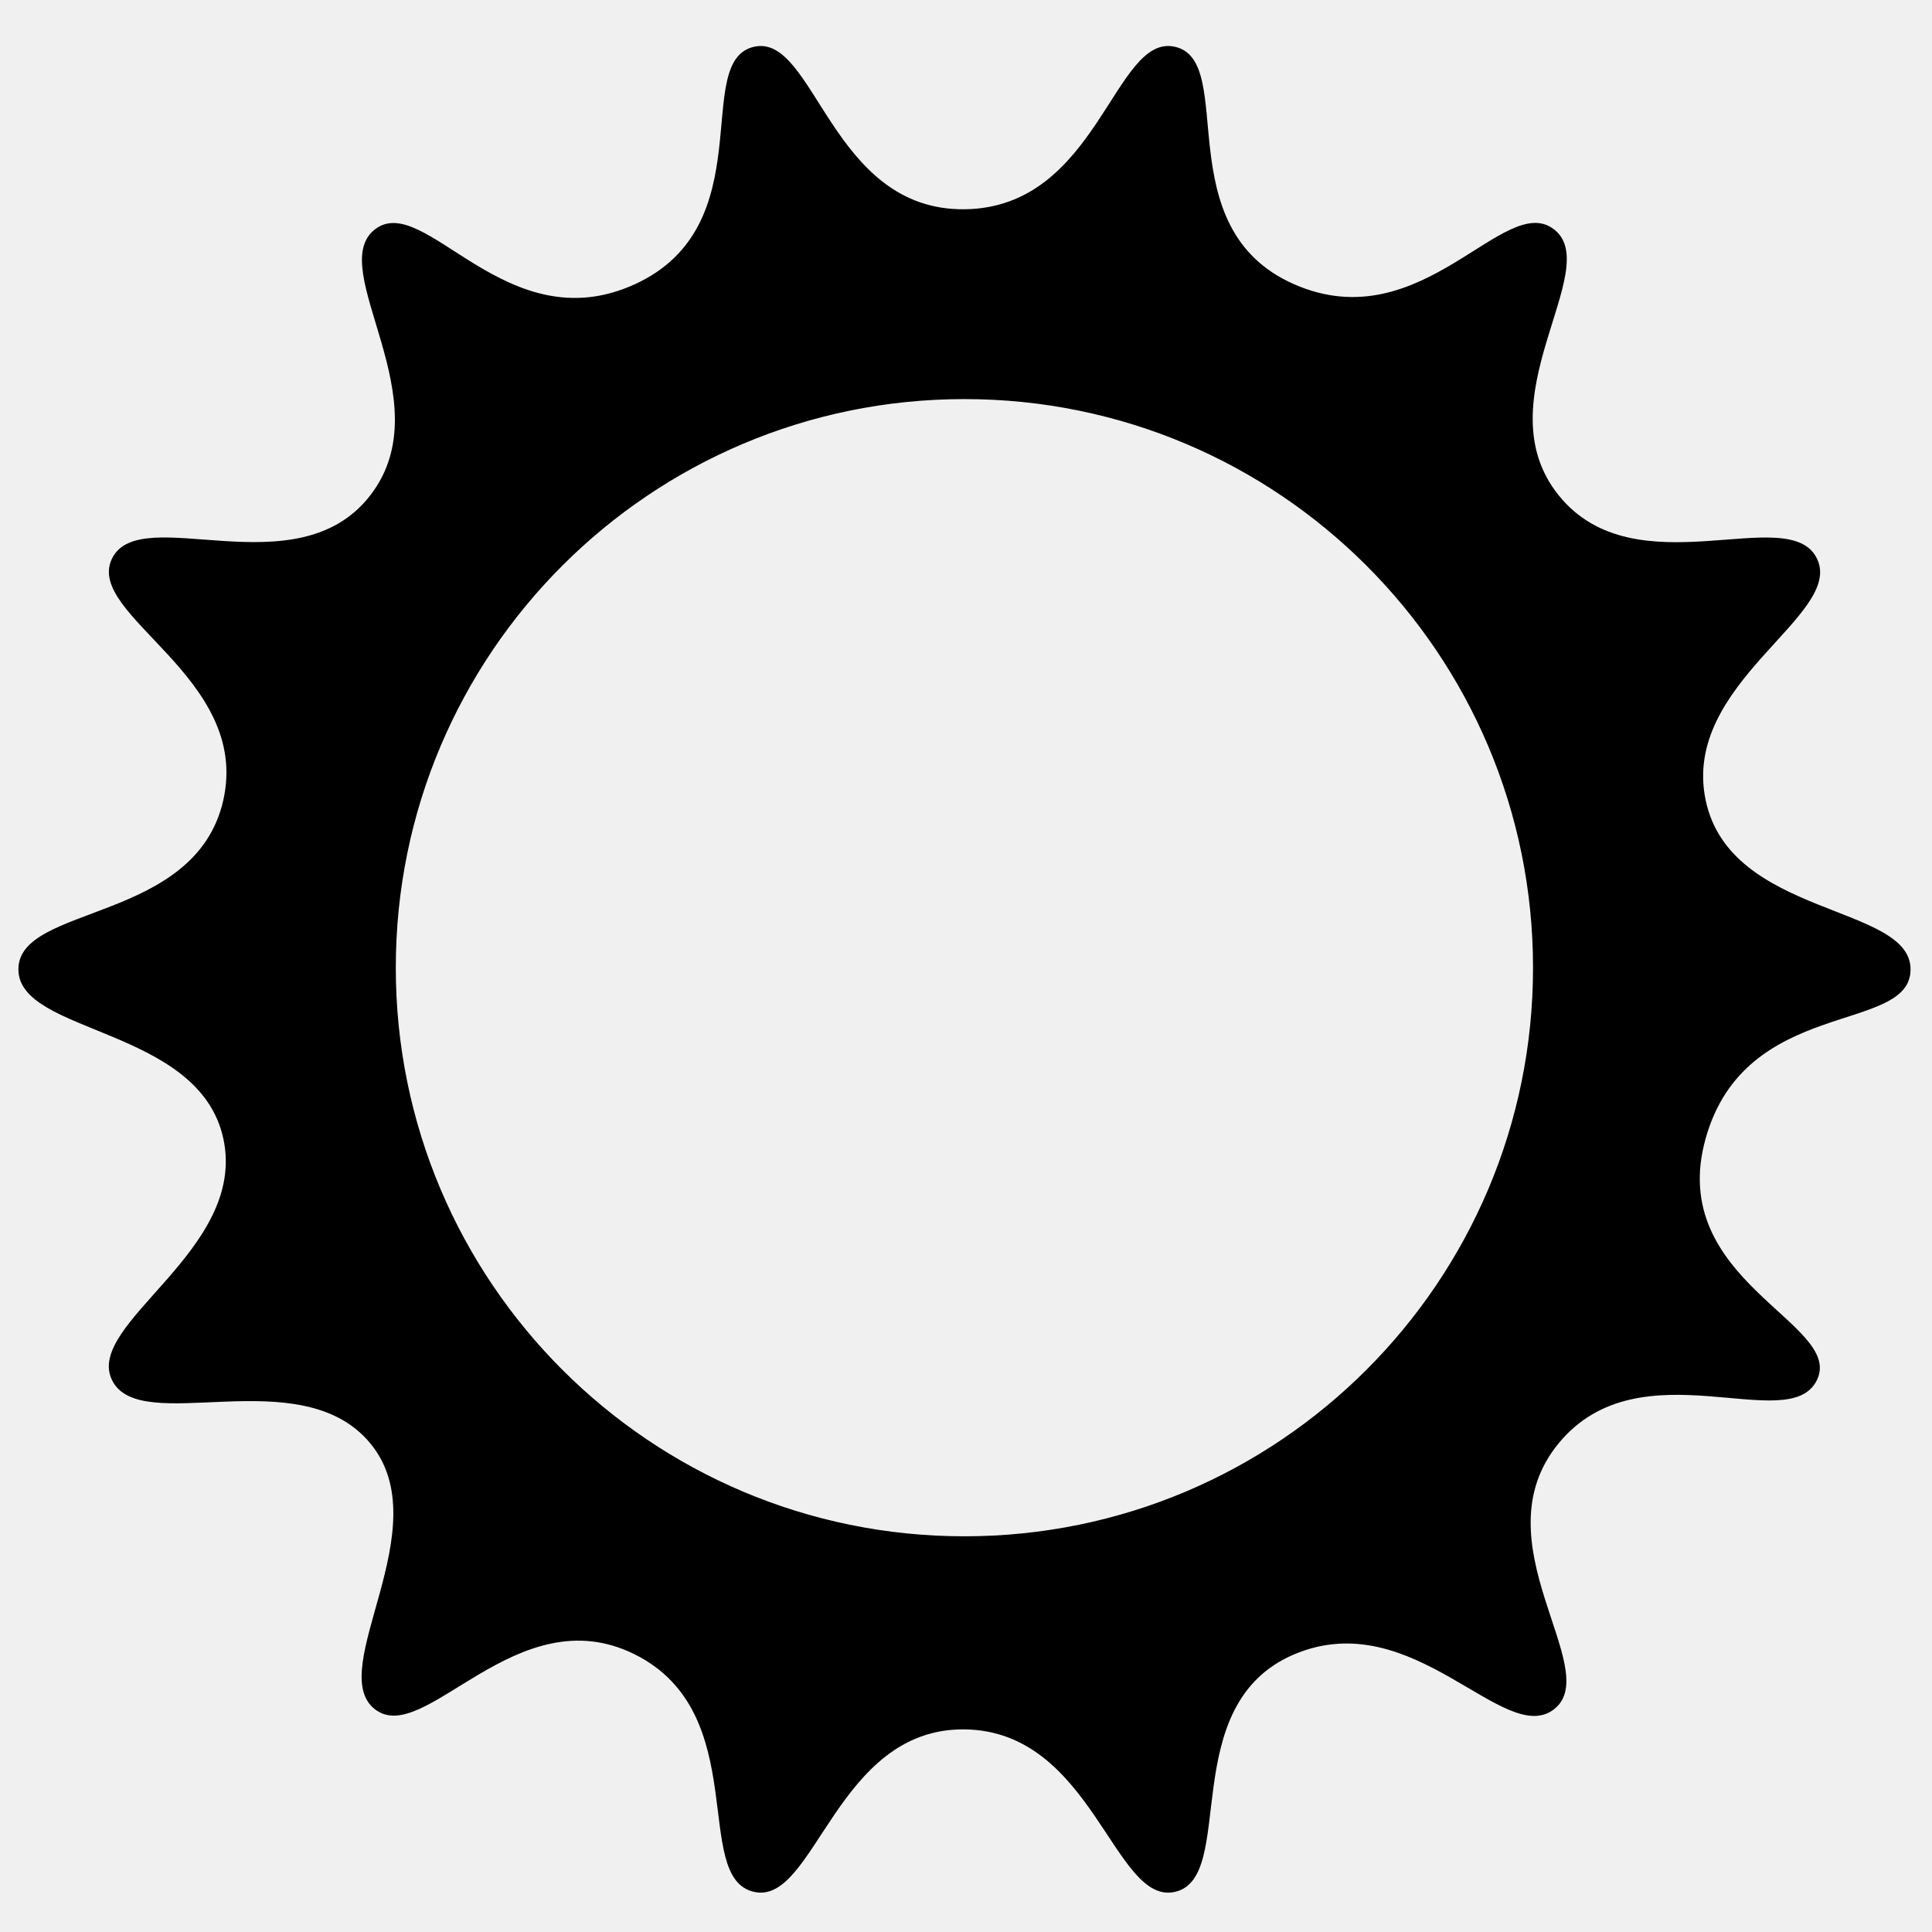
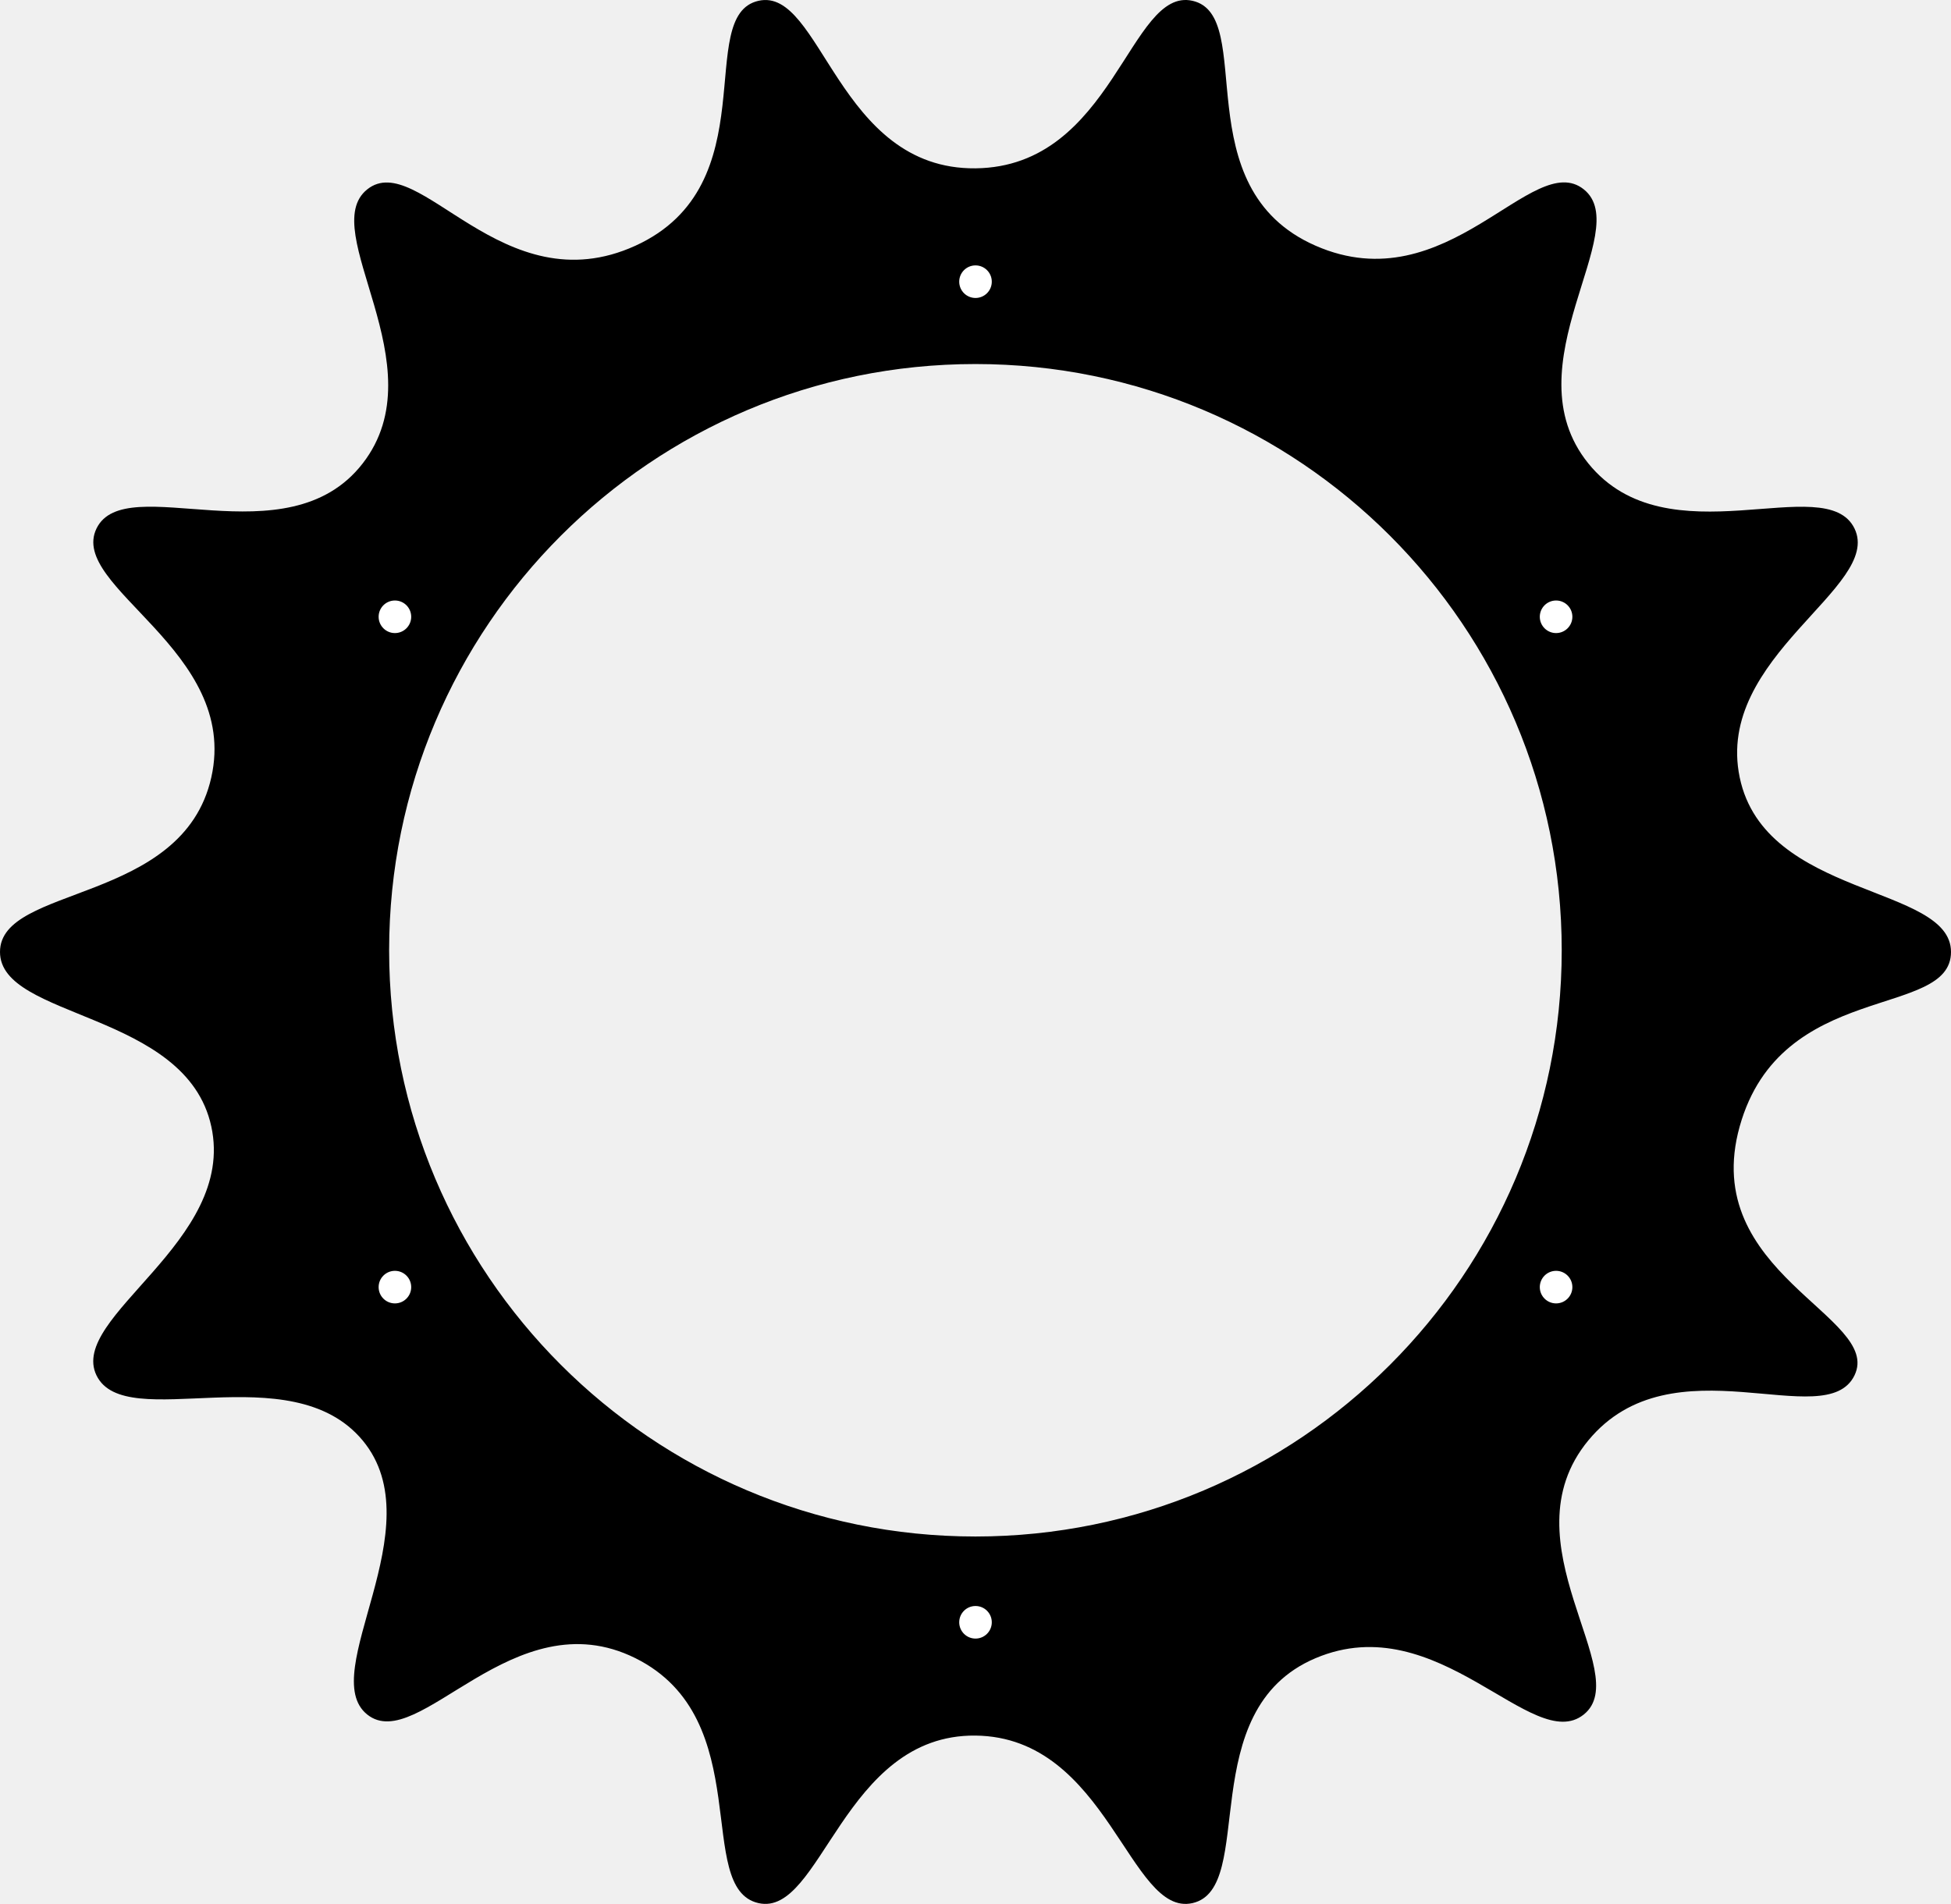
- <svg xmlns="http://www.w3.org/2000/svg" version="1.1" id="Calque_1" x="0px" y="0px" width="210px" height="210px" viewBox="0 0 210 210" enable-background="new 0 0 210 210" xml:space="preserve">
+ <svg xmlns="http://www.w3.org/2000/svg" version="1.1" id="Calque_1" x="0px" y="0px" width="205.669px" height="200.724px" viewBox="-331.723 0.008 205.669 200.724" enable-background="new -331.723 0.008 205.669 200.724" xml:space="preserve">
  <g>
-     <path d="M207.669,105.362c0-7.095-19.618-5.647-22.274-18.4c-2.657-12.752,15.091-20.053,12.105-26.235   c-3.033-6.284-19.701,3.475-28.064-6.871c-8.36-10.346,4.947-24.561-0.477-28.892c-5.402-4.311-14.342,12.044-28.275,5.94   c-13.935-6.104-6.116-24.263-12.971-25.819c-6.639-1.51-8.312,17.508-22.878,17.661C90.269,22.899,88.595,3.577,81.956,5.085   c-6.854,1.557,1.038,19.432-12.97,25.82c-14.008,6.39-22.875-10.252-28.272-5.941c-5.423,4.331,7.519,18.574-0.478,28.892   s-25.033,0.588-28.067,6.872c-2.981,6.184,15.112,12.827,12.106,26.233C21.269,100.369,2,98.268,2,105.362   s19.632,6.235,22.275,18.396c2.643,12.166-15.091,20.055-12.106,26.238c3.034,6.283,20.458-2.291,28.063,6.868   c7.607,9.163-4.945,24.562,0.481,28.894c5.397,4.312,15.394-12.344,28.272-5.941c12.88,6.408,6.116,24.266,12.97,25.821   c6.639,1.508,8.912-17.812,22.879-17.661c13.965,0.15,16.239,19.169,22.878,17.661c6.854-1.558,0.007-20.337,12.97-25.821   s22.875,10.254,28.272,5.941c5.423-4.332-8.394-18.139,0.478-28.894c8.871-10.748,25.035-0.585,28.067-6.87   c2.981-6.183-16.437-10.753-12.106-26.236C189.723,108.28,207.669,112.456,207.669,105.362z M104.827,166.989   c-34.134,0-61.806-27.67-61.806-61.804c0-34.135,27.672-61.806,61.806-61.806c34.135,0,61.806,27.67,61.806,61.806   C166.633,139.319,138.962,166.989,104.827,166.989z" />
+     <path d="M-126.054,100.37c0-7.095-19.618-5.647-22.274-18.4c-2.657-12.752,15.091-20.053,12.105-26.235   c-3.033-6.284-19.701,3.475-28.064-6.871c-8.36-10.346,4.947-24.561-0.477-28.892c-5.402-4.311-14.342,12.044-28.275,5.94   c-13.935-6.104-6.116-24.263-12.971-25.819c-6.639-1.51-8.312,17.508-22.878,17.661c-14.566,0.153-16.24-19.169-22.879-17.661   c-6.854,1.557,1.038,19.432-12.97,25.82c-14.008,6.39-22.875-10.252-28.272-5.941c-5.423,4.331,7.519,18.574-0.478,28.892   s-25.033,0.588-28.067,6.872c-2.981,6.184,15.112,12.827,12.106,26.233c-3.006,13.408-22.275,11.307-22.275,18.401   s19.632,6.235,22.275,18.396c2.643,12.166-15.091,20.055-12.106,26.238c3.034,6.283,20.458-2.291,28.063,6.868   c7.607,9.163-4.945,24.562,0.481,28.894c5.397,4.312,15.394-12.344,28.272-5.941c12.88,6.408,6.116,24.266,12.97,25.821   c6.639,1.508,8.912-17.812,22.879-17.661c13.965,0.15,16.239,19.169,22.878,17.661c6.854-1.558,0.007-20.337,12.97-25.821   s22.875,10.254,28.272,5.941c5.423-4.332-8.394-18.139,0.478-28.894c8.871-10.748,25.035-0.585,28.067-6.87   c2.981-6.183-16.437-10.753-12.106-26.236C-144,103.288-126.054,107.464-126.054,100.37z M-228.896,161.997   c-34.134,0-61.806-27.67-61.806-61.804c0-34.135,27.672-61.806,61.806-61.806c34.135,0,61.806,27.67,61.806,61.806   C-167.09,134.327-194.761,161.997-228.896,161.997z" />
  </g>
-   <g>
-     <path fill="#2D1101" d="M348.91,95.423l-0.387,0.587c1.117,0.787,2.148,1.71,2.148,2.257c0,1.459-0.863,1.503-0.966,1.503h-2.388   v0.698h2.379c0.003,0,0.008,0,0.014,0c0.106,0,0.618-0.023,1.057-0.452c0.399-0.39,0.601-0.978,0.601-1.749   C351.369,97.331,350.03,96.203,348.91,95.423z" />
-     <linearGradient id="SVGID_1_" gradientUnits="userSpaceOnUse" x1="277.876" y1="318.131" x2="285.754" y2="309.754" gradientTransform="matrix(1 0 0 -1 52.5 430)">
-       <stop offset="0" style="stop-color:#FFFFFF" />
-       <stop offset="1" style="stop-color:#000000" />
-     </linearGradient>
-     <circle fill="url(#SVGID_1_)" cx="333.012" cy="114.672" r="1.97" />
-     <path fill="#FFFFFF" d="M320.403,120.979c-5.286,0-9.585-4.3-9.585-9.586c0-5.285,4.3-9.586,9.585-9.586   c5.286,0,9.586,4.301,9.586,9.586C329.99,116.68,325.689,120.979,320.403,120.979z M320.403,101.909   c-5.23,0-9.485,4.255-9.485,9.484c0,5.23,4.255,9.485,9.485,9.485c5.23,0,9.485-4.255,9.485-9.485   C329.889,106.164,325.634,101.909,320.403,101.909z" />
-     <circle cx="320.404" cy="111.394" r="0.421" />
-     <circle cx="350.75" cy="111.394" r="0.42" />
-     <path fill="#FFFFFF" d="M320.403,112.186c-0.436,0-0.791-0.355-0.791-0.792c0-0.436,0.355-0.791,0.791-0.791   c0.437,0,0.792,0.355,0.792,0.791C321.195,111.83,320.84,112.186,320.403,112.186z M320.403,110.702   c-0.381,0-0.691,0.311-0.691,0.691c0,0.382,0.31,0.691,0.691,0.691c0.381,0,0.692-0.31,0.692-0.691   C321.095,111.013,320.785,110.702,320.403,110.702z" />
-     <path d="M320.403,121.312c-5.468,0-9.918-4.449-9.918-9.918c0-5.469,4.45-9.918,9.918-9.918c5.469,0,9.918,4.449,9.918,9.918   C330.321,116.863,325.872,121.312,320.403,121.312z M320.403,101.775c-5.304,0-9.619,4.314-9.619,9.618   c0,5.305,4.315,9.619,9.619,9.619c5.304,0,9.619-4.314,9.619-9.619C330.022,106.09,325.708,101.775,320.403,101.775z" />
-     <path fill="#FFFFFF" d="M350.75,112.186c-0.437,0-0.791-0.355-0.791-0.792c0-0.436,0.354-0.791,0.791-0.791   s0.792,0.355,0.792,0.791C351.541,111.83,351.186,112.186,350.75,112.186z M350.75,110.702c-0.381,0-0.691,0.311-0.691,0.691   c0,0.382,0.31,0.691,0.691,0.691s0.692-0.31,0.692-0.691C351.441,111.013,351.13,110.702,350.75,110.702z" />
-     <path fill="#FFFFFF" d="M320.403,120.83c-5.203,0-9.436-4.233-9.436-9.437c0-5.204,4.233-9.436,9.436-9.436   c5.204,0,9.437,4.232,9.437,9.436C329.84,116.597,325.607,120.83,320.403,120.83z M320.403,102.058   c-5.148,0-9.336,4.188-9.336,9.336c0,5.148,4.188,9.337,9.336,9.337c5.148,0,9.337-4.188,9.337-9.337   C329.74,106.246,325.552,102.058,320.403,102.058z" />
-     <path fill="#FFFFFF" d="M350.75,120.979c-5.286,0-9.585-4.3-9.585-9.586c0-5.285,4.3-9.586,9.585-9.586   c5.286,0,9.586,4.301,9.586,9.586C360.335,116.68,356.036,120.979,350.75,120.979z M350.75,101.909   c-5.23,0-9.485,4.255-9.485,9.484c0,5.23,4.255,9.485,9.485,9.485s9.485-4.255,9.485-9.485   C360.234,106.164,355.979,101.909,350.75,101.909z" />
-     <path d="M350.75,121.312c-5.469,0-9.918-4.449-9.918-9.918c0-5.469,4.449-9.918,9.918-9.918s9.918,4.449,9.918,9.918   C360.668,116.863,356.218,121.312,350.75,121.312z M350.75,101.775c-5.304,0-9.619,4.314-9.619,9.618   c0,5.305,4.315,9.619,9.619,9.619s9.619-4.314,9.619-9.619C360.368,106.09,356.053,101.775,350.75,101.775z" />
-     <path fill="#FFFFFF" d="M350.75,120.83c-5.203,0-9.436-4.233-9.436-9.437c0-5.204,4.233-9.436,9.436-9.436s9.437,4.232,9.437,9.436   C360.187,116.597,355.953,120.83,350.75,120.83z M350.75,102.058c-5.148,0-9.337,4.188-9.337,9.336   c0,5.148,4.188,9.337,9.337,9.337s9.337-4.188,9.337-9.337C360.086,106.246,355.898,102.058,350.75,102.058z" />
-     <polygon points="331.602,111.746 326.389,93.102 326.869,92.967 332.082,111.612  " />
-     <path fill="#70888C" d="M345.67,98.003l-0.587-0.114c-0.016,0.077-0.157,0.659-0.789,0.832h-15.977v0.698h0.189   c-0.172,0.297-0.267,0.68-0.14,1.129l0.576-0.163c-0.138-0.485,0.159-0.816,0.338-0.966h15.917v-0.552   C345.48,98.584,345.625,98.24,345.67,98.003z" />
-     <path fill="#70888C" d="M320.403,111.394c0,0,0.026-0.053,0.075-0.152c0.049-0.1,0.119-0.247,0.213-0.431   c0.093-0.185,0.206-0.408,0.34-0.663c0.066-0.127,0.137-0.263,0.212-0.406c0.037-0.071,0.083-0.14,0.132-0.208   c0.049-0.069,0.095-0.142,0.143-0.216c0.77-1.18,1.795-2.754,2.82-4.328s2.051-3.147,2.82-4.328   c0.048-0.074,0.096-0.146,0.14-0.218c0.042-0.073,0.087-0.142,0.139-0.204c0.101-0.126,0.196-0.245,0.286-0.357   c0.179-0.226,0.338-0.419,0.468-0.579c0.13-0.161,0.236-0.284,0.307-0.37c0.071-0.085,0.109-0.13,0.109-0.13   s-0.026,0.053-0.075,0.152c-0.05,0.099-0.12,0.246-0.214,0.43c-0.094,0.185-0.207,0.408-0.34,0.663   c-0.067,0.127-0.138,0.263-0.212,0.406c-0.036,0.072-0.081,0.141-0.13,0.209c-0.048,0.069-0.095,0.143-0.143,0.216   c-0.769,1.181-1.794,2.755-2.82,4.328c-1.025,1.574-2.051,3.147-2.82,4.328c-0.048,0.074-0.095,0.146-0.139,0.218   c-0.043,0.073-0.087,0.143-0.138,0.205c-0.101,0.127-0.196,0.246-0.286,0.358c-0.178,0.226-0.338,0.419-0.469,0.579   c-0.13,0.16-0.237,0.283-0.308,0.368C320.442,111.349,320.403,111.394,320.403,111.394z" />
-     <polygon fill="#70888C" points="332.307,114.968 327.326,97.429 328.189,97.183 333.17,114.722  " />
-     <path fill="#70888C" d="M345.391,99.339l-0.921-3.243c-0.045-0.122-0.349-0.724-0.057-1.151c0.116-0.17,0.14-0.373,0.61-0.373   c0,0,0.963-0.213,2.307-0.213s0.428,1.068,0.428,1.068h-0.637c0,0-0.214-0.546-1.777-0.213c0,0-0.241,0.016-0.294,0.093   c-0.085,0.123-0.036,0.415,0.024,0.573l0.009,0.027l0.925,3.257L345.391,99.339z" />
-     <path fill="#70888C" d="M332.873,115.166c-0.212-0.05-0.433-0.102-0.662-0.155c-0.228-0.057-0.463-0.115-0.705-0.176   c-0.485-0.119-0.992-0.258-1.516-0.405c-0.522-0.151-1.06-0.317-1.604-0.49c-0.545-0.17-1.1-0.342-1.654-0.515   c-1.109-0.34-2.219-0.68-3.26-0.998c-0.52-0.159-1.022-0.314-1.499-0.461c-0.476-0.148-1.155-0.441-1.571-0.572l0.101-0.154   c0.422,0.107,1.07,0.313,1.553,0.436c0.483,0.125,0.992,0.258,1.519,0.395c1.052,0.275,2.175,0.568,3.298,0.861   c0.562,0.145,1.125,0.289,1.678,0.431c0.554,0.139,1.099,0.279,1.623,0.425c0.523,0.149,1.027,0.299,1.502,0.451   c0.238,0.076,0.469,0.149,0.693,0.221c0.223,0.074,0.438,0.146,0.645,0.214" />
-     <g>
-       <circle fill="#BA7D45" cx="332.899" cy="114.675" r="0.588" />
-       <path fill="#FFFFFF" d="M332.899,115.513c-0.461,0-0.837-0.376-0.837-0.838c0-0.462,0.376-0.838,0.837-0.838    c0.462,0,0.838,0.376,0.838,0.838C333.737,115.137,333.361,115.513,332.899,115.513z M332.899,114.336    c-0.187,0-0.339,0.152-0.339,0.339c0,0.187,0.152,0.339,0.339,0.339s0.339-0.152,0.339-0.339    C333.238,114.488,333.086,114.336,332.899,114.336z" />
-     </g>
-     <path fill="#70888C" d="M345.793,99.898l-0.356-0.48c-0.012,0.009-0.065,0.048-0.151,0.116l0.191-0.254l-0.358-0.619   l-12.017,15.911l0.558,0.419l9.3-12.364C344.448,100.904,345.777,99.91,345.793,99.898z" />
-     <path fill="#FFFFFF" d="M331.904,114.916c-0.167,0-0.356-0.029-0.565-0.089l0.19-0.672c0.355,0.102,0.508,0.059,0.54,0.022   c0.096-0.11,0.013-0.552-0.123-0.858l0.638-0.283c0.08,0.178,0.453,1.091,0.013,1.599   C332.435,114.822,332.203,114.916,331.904,114.916z" />
-     <path fill="#2D1101" d="M330.368,93.393c0,0-2.842-0.375-4.786,0.24c-0.974,0.308-1.361,0.115-1.765-0.24   c-0.388-0.343-0.749-1.444-0.254-1.926c0.495-0.482,0.84,0.561,3.569,0.535C330.016,91.976,330.731,92.857,330.368,93.393z" />
-     <path fill="#70888C" d="M350.88,111.326c-0.286-0.301-0.57-0.634-0.841-0.994c-0.268-0.362-0.527-0.751-0.76-1.16   c-0.235-0.407-0.448-0.841-0.621-1.276l-0.03-0.08l-0.014-0.039l-0.005-0.014l-0.002-0.009l-0.048-0.179   c-0.033-0.119-0.066-0.237-0.1-0.355c-0.065-0.237-0.133-0.473-0.202-0.706c-0.137-0.466-0.276-0.923-0.417-1.364   c-0.14-0.441-0.282-0.865-0.421-1.267c-0.096-0.278-0.191-0.545-0.284-0.799c-0.321-1.04-0.642-2.081-0.962-3.121   c-0.113-0.367-0.691-0.211-0.577,0.159c0.384,1.242,0.767,2.485,1.15,3.729c0.018,0.072,0.036,0.145,0.055,0.218   c0.104,0.411,0.218,0.844,0.343,1.289c0.124,0.446,0.258,0.905,0.4,1.37c0.07,0.232,0.143,0.467,0.218,0.7   c0.038,0.117,0.075,0.234,0.112,0.353l0.058,0.176l0.013,0.038l0.01,0.025l0.019,0.048l0.038,0.092   c0.204,0.478,0.451,0.922,0.72,1.345c0.27,0.421,0.566,0.815,0.875,1.176c0.373,0.435,0.767,0.815,1.158,1.144l0.255-0.354   C350.973,111.422,350.926,111.375,350.88,111.326z" />
-     <circle fill="#70888C" cx="333.012" cy="114.672" r="1.97" />
-     <polygon fill="#70888C" points="345.643,101.02 344.718,97.764 345.677,97.491 346.603,100.747  " />
-     <path d="M347.175,95.149c-0.167-0.096-0.226-0.309-0.13-0.477c0.096-0.167,0.309-0.225,0.477-0.129l1.388,0.88l-0.387,0.587   L347.175,95.149z" />
-   </g>
+   <circle fill="#FFFFFF" cx="-228.888" cy="29.705" r="1.717" />
+   <circle fill="#FFFFFF" cx="-167.685" cy="65.034" r="1.717" />
+   <circle fill="#FFFFFF" cx="-167.685" cy="135.705" r="1.717" />
+   <circle fill="#FFFFFF" cx="-228.888" cy="171.041" r="1.717" />
+   <circle fill="#FFFFFF" cx="-290.092" cy="135.705" r="1.717" />
+   <circle fill="#FFFFFF" cx="-290.092" cy="65.034" r="1.717" />
</svg>
